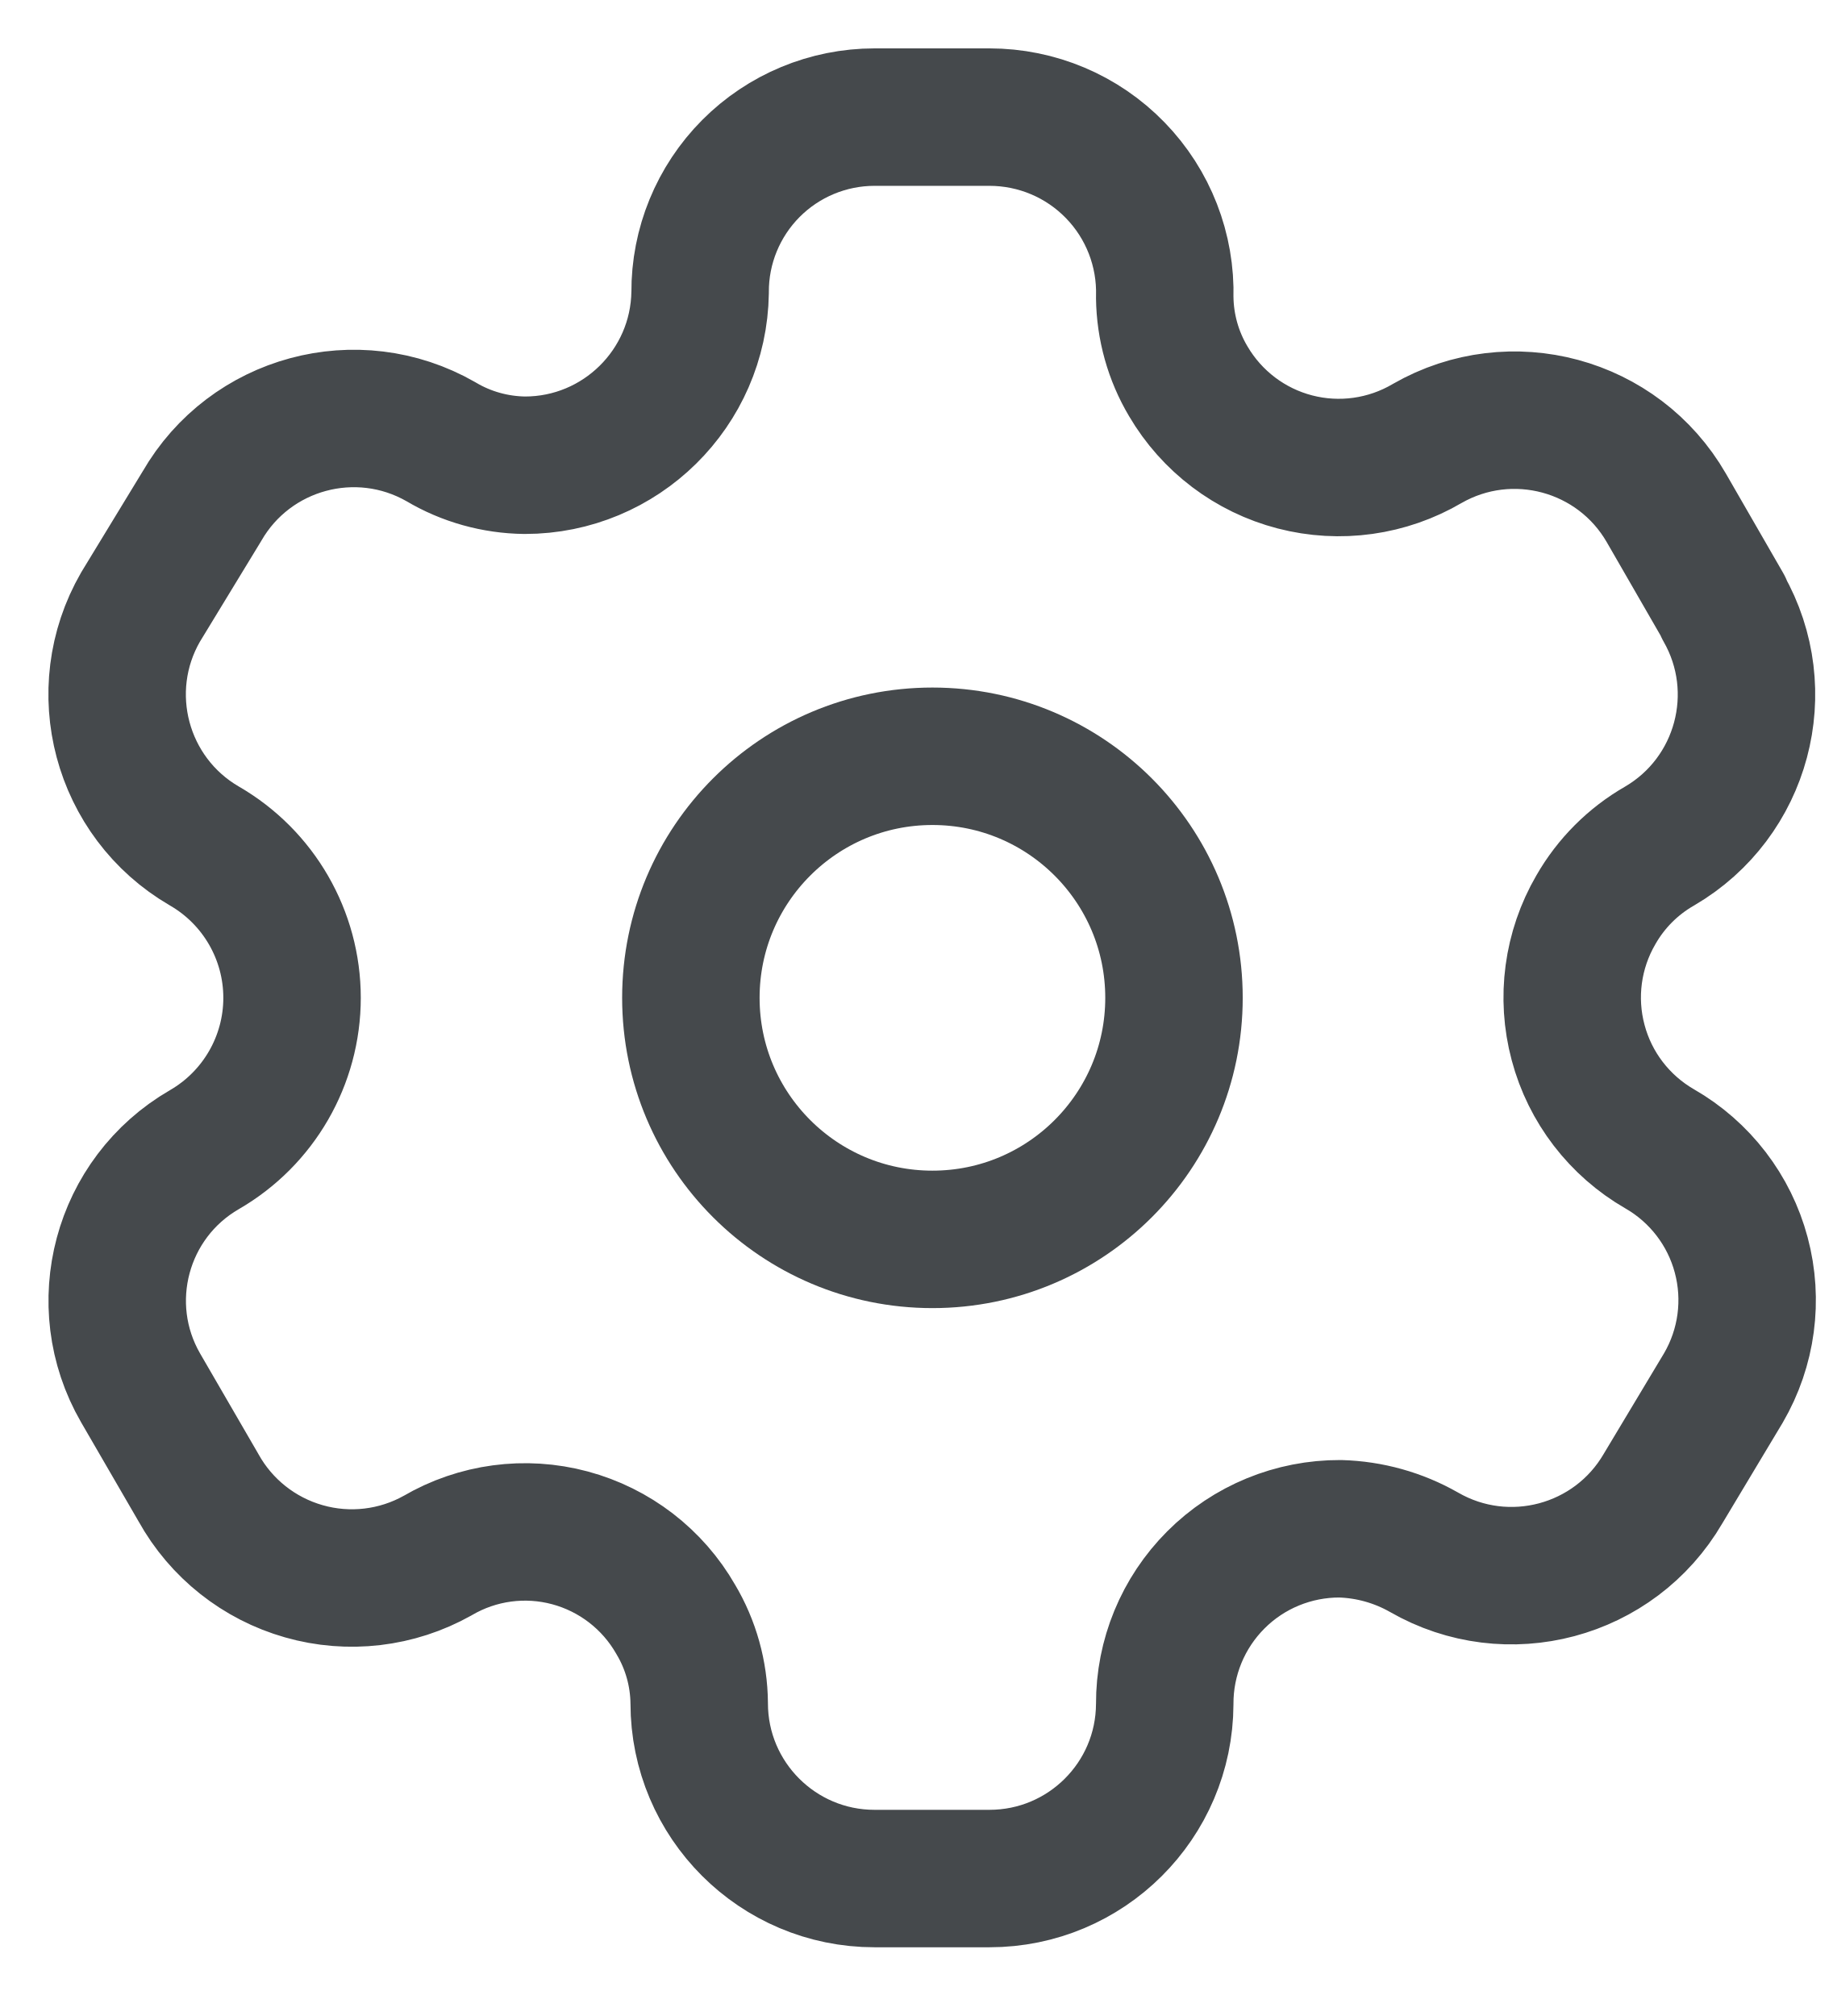
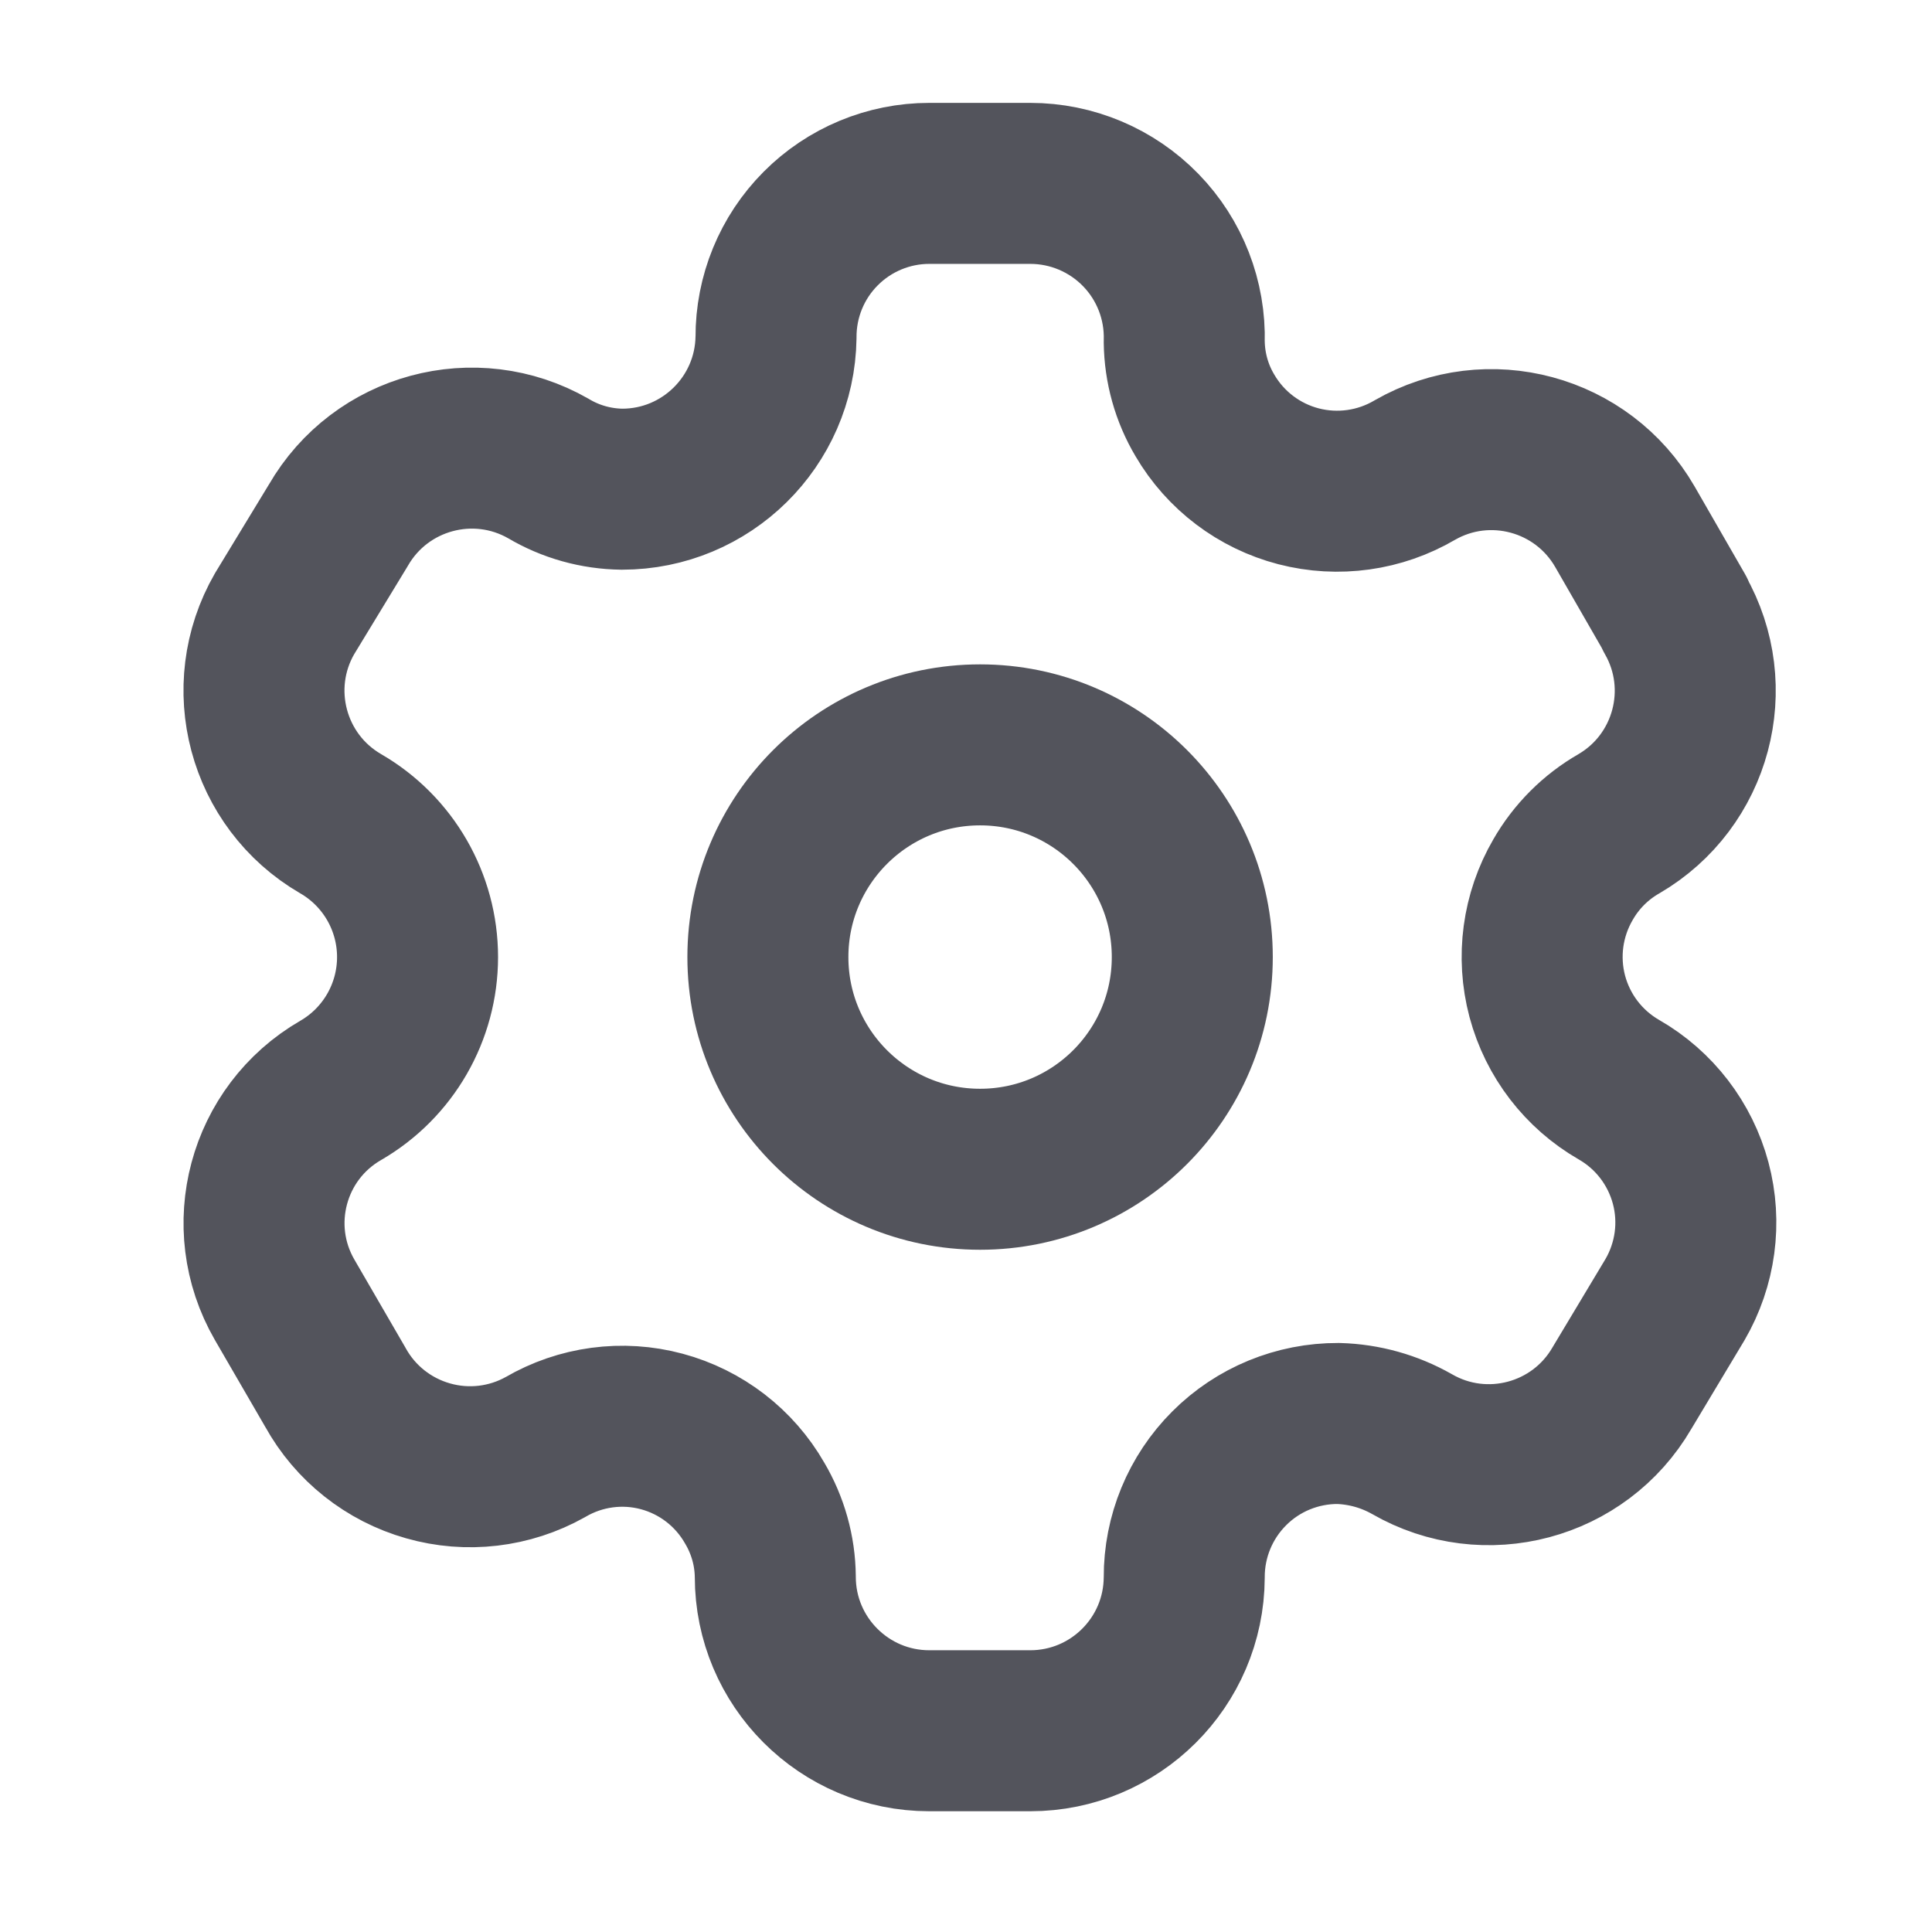
- <svg xmlns="http://www.w3.org/2000/svg" width="20" height="22" viewBox="0 0 20 22" fill="none">
-   <g id="Setting">
-     <path id="Path_33946" fill-rule="evenodd" clip-rule="evenodd" d="M18.807 6.624L18.184 5.543C17.658 4.63 16.491 4.314 15.575 4.839V4.839C15.14 5.095 14.62 5.168 14.131 5.041C13.641 4.914 13.223 4.597 12.967 4.161C12.802 3.884 12.714 3.568 12.71 3.246V3.246C12.725 2.729 12.53 2.228 12.17 1.858C11.81 1.487 11.315 1.278 10.797 1.278H9.543C9.037 1.278 8.551 1.48 8.194 1.839C7.837 2.198 7.637 2.685 7.64 3.191V3.191C7.625 4.237 6.772 5.077 5.727 5.077C5.404 5.073 5.088 4.985 4.811 4.82V4.82C3.896 4.296 2.729 4.611 2.203 5.525L1.534 6.624C1.008 7.536 1.319 8.703 2.23 9.232V9.232C2.822 9.574 3.187 10.206 3.187 10.889C3.187 11.572 2.822 12.204 2.23 12.546V12.546C1.321 13.072 1.009 14.235 1.534 15.145V15.145L2.166 16.235C2.413 16.68 2.827 17.008 3.316 17.147C3.806 17.287 4.331 17.225 4.775 16.976V16.976C5.211 16.721 5.731 16.651 6.219 16.782C6.707 16.913 7.123 17.233 7.374 17.672C7.539 17.949 7.627 18.265 7.63 18.587V18.587C7.63 19.643 8.487 20.5 9.543 20.5H10.797C11.851 20.5 12.706 19.649 12.71 18.596V18.596C12.708 18.088 12.909 17.6 13.268 17.241C13.627 16.881 14.116 16.681 14.624 16.683C14.945 16.692 15.26 16.78 15.539 16.939V16.939C16.452 17.465 17.618 17.154 18.148 16.244V16.244L18.807 15.145C19.062 14.707 19.132 14.186 19.001 13.696C18.871 13.207 18.55 12.789 18.111 12.537V12.537C17.672 12.284 17.351 11.867 17.221 11.377C17.09 10.887 17.16 10.366 17.415 9.928C17.581 9.638 17.821 9.398 18.111 9.232V9.232C19.016 8.703 19.326 7.543 18.807 6.633V6.633V6.624Z" stroke="#45494c" stroke-width="1.5" stroke-linecap="round" stroke-linejoin="round" />
-     <circle id="Ellipse_737" cx="10.175" cy="10.889" r="2.636" stroke="#45494c" stroke-width="1.5" stroke-linecap="round" stroke-linejoin="round" />
+ <svg xmlns="http://www.w3.org/2000/svg" width="24" height="24" viewBox="0 0 24 24" fill="none">
+   <g id="Iconly/Light/Setting">
+     <g id="Setting">
+       <path id="Path_33946" fill-rule="evenodd" clip-rule="evenodd" d="M20.807 7.624L20.185 6.543C19.658 5.63 18.491 5.314 17.576 5.839V5.839C17.141 6.095 16.621 6.168 16.131 6.041C15.642 5.914 15.223 5.597 14.968 5.161C14.803 4.884 14.715 4.568 14.711 4.246V4.246C14.726 3.729 14.531 3.228 14.171 2.858C13.81 2.487 13.315 2.278 12.798 2.278H11.544C11.038 2.278 10.552 2.48 10.195 2.839C9.837 3.198 9.638 3.685 9.64 4.191V4.191C9.625 5.237 8.773 6.077 7.727 6.077C7.405 6.073 7.089 5.985 6.812 5.82V5.82C5.897 5.296 4.73 5.611 4.203 6.525L3.535 7.624C3.009 8.536 3.32 9.703 4.231 10.232V10.232C4.823 10.574 5.187 11.206 5.187 11.889C5.187 12.572 4.823 13.204 4.231 13.546V13.546C3.321 14.072 3.01 15.235 3.535 16.145V16.145L4.167 17.235C4.413 17.68 4.827 18.008 5.317 18.147C5.807 18.287 6.331 18.225 6.775 17.976V17.976C7.212 17.721 7.732 17.651 8.22 17.782C8.708 17.913 9.124 18.233 9.375 18.672C9.539 18.949 9.628 19.265 9.631 19.587V19.587C9.631 20.643 10.488 21.5 11.544 21.5H12.798C13.851 21.5 14.706 20.649 14.711 19.596V19.596C14.709 19.088 14.91 18.6 15.269 18.241C15.628 17.881 16.116 17.681 16.624 17.683C16.946 17.692 17.26 17.78 17.54 17.939V17.939C18.452 18.465 19.619 18.154 20.148 17.244V17.244L20.807 16.145C21.062 15.707 21.133 15.186 21.002 14.696C20.871 14.207 20.551 13.789 20.112 13.537V13.537C19.672 13.284 19.352 12.867 19.221 12.377C19.091 11.887 19.161 11.366 19.416 10.928C19.582 10.638 19.822 10.398 20.112 10.232V10.232C21.017 9.703 21.327 8.543 20.807 7.633V7.633V7.624Z" stroke="#53545C" stroke-width="2" stroke-linecap="round" stroke-linejoin="round" />
+       <circle id="Ellipse_737" cx="12.175" cy="11.889" r="2.636" stroke="#53545C" stroke-width="2" stroke-linecap="round" stroke-linejoin="round" />
+     </g>
  </g>
</svg>
